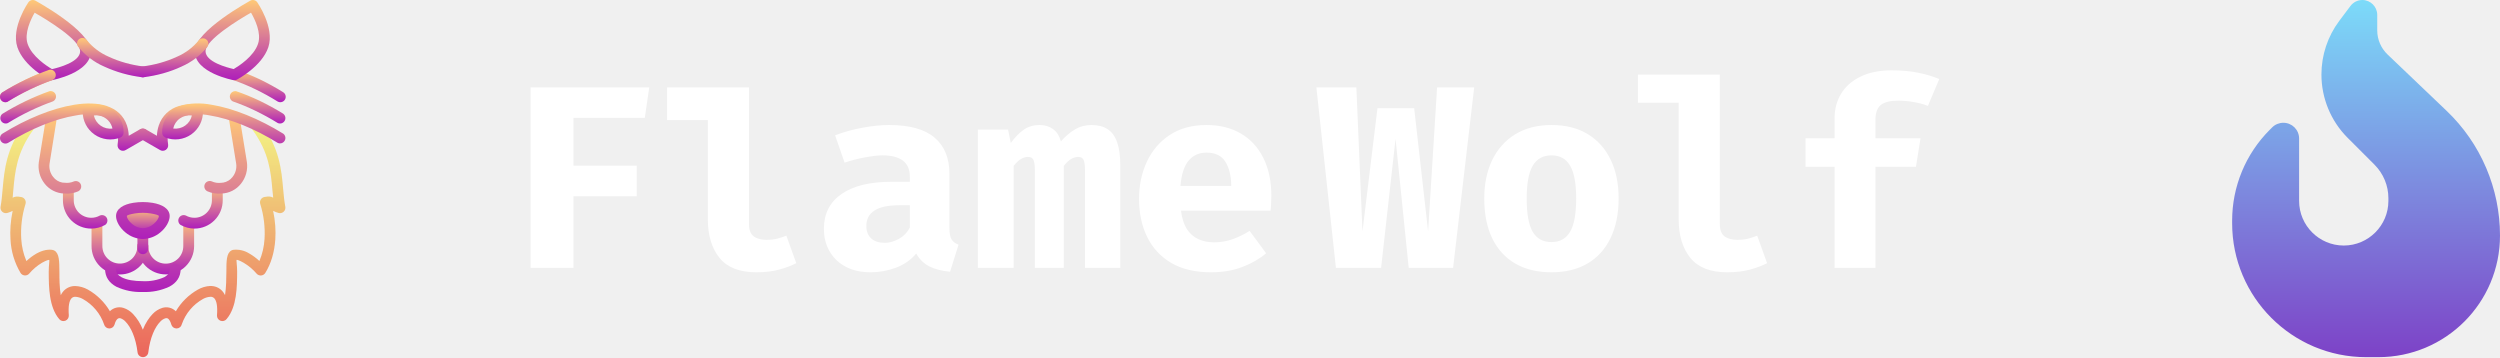
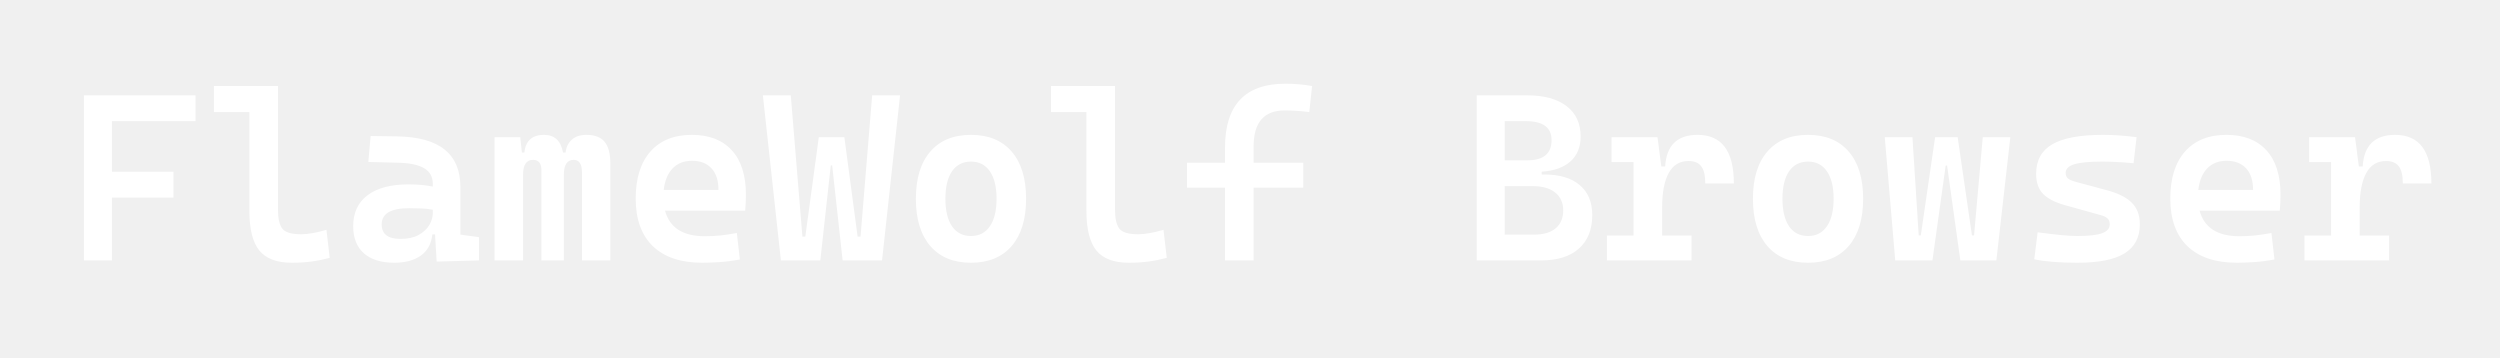
<svg xmlns="http://www.w3.org/2000/svg" width="336" height="48" viewBox="0 0 336 48" fill="none">
-   <g clip-path="url(#clip0_0_1)">
-     <path d="M314.4 2.803L315.9 0.806C316.275 0.3 316.875 0 317.503 0C318.6 0 319.5 0.9 319.5 1.997V4.078C319.5 5.306 320.006 6.487 320.897 7.331L328.837 14.906C333.412 19.275 336 25.331 336 31.659C336 40.688 328.687 48 319.659 48H318C308.062 48 300 39.938 300 30V29.644C300 25.069 301.819 20.681 305.053 17.447L305.381 17.119C305.775 16.725 306.319 16.5 306.881 16.5C308.053 16.5 309 17.447 309 18.619V27C309 30.309 311.691 33 315 33C318.309 33 321 30.309 321 27V26.634C321 24.947 320.325 23.325 319.134 22.134L315.516 18.516C313.266 16.266 312 13.2 312 10.012C312 7.416 312.844 4.875 314.4 2.803Z" fill="url(#paint0_linear_0_1)" />
-     <path d="M3.301 16.592C3.422 16.456 3.589 16.369 3.771 16.351C3.952 16.332 4.133 16.381 4.279 16.49C4.426 16.599 4.526 16.758 4.56 16.937C4.595 17.115 4.561 17.301 4.465 17.456C2.237 20.493 2.01 23.13 1.792 25.53L1.701 26.576C1.956 26.421 2.265 26.367 2.874 26.485C2.976 26.505 3.073 26.547 3.158 26.608C3.242 26.669 3.313 26.747 3.365 26.838C3.417 26.928 3.448 27.029 3.458 27.133C3.467 27.237 3.454 27.341 3.419 27.44C2.952 28.951 2.761 30.535 2.856 32.114C2.915 33.137 3.148 34.143 3.547 35.087C3.966 34.691 4.429 34.347 4.929 34.06C6.111 33.405 7.039 33.523 7.293 33.669C7.975 34.032 7.975 35.123 7.984 36.542C7.984 37.488 7.993 38.633 8.166 39.67C8.266 39.465 8.394 39.275 8.548 39.106C8.75 38.888 8.997 38.716 9.271 38.601C9.546 38.487 9.842 38.432 10.139 38.443C10.723 38.468 11.293 38.63 11.803 38.915C13.031 39.606 14.054 40.61 14.768 41.825C15.002 41.593 15.295 41.429 15.615 41.35C15.936 41.272 16.271 41.282 16.586 41.38C17.08 41.538 17.524 41.819 17.878 42.198C18.45 42.809 18.897 43.526 19.196 44.308C19.56 43.398 20.033 42.698 20.515 42.198C20.87 41.818 21.318 41.536 21.815 41.38C22.131 41.283 22.467 41.274 22.787 41.355C23.108 41.435 23.4 41.6 23.634 41.834C24.345 40.621 25.364 39.617 26.589 38.924C27.1 38.631 27.673 38.462 28.262 38.433C28.88 38.433 29.426 38.633 29.862 39.097C30.008 39.261 30.135 39.443 30.244 39.661C30.408 38.615 30.417 37.479 30.426 36.533C30.426 35.114 30.426 34.023 31.108 33.66C31.203 33.606 31.309 33.575 31.417 33.569C32.136 33.503 32.857 33.672 33.472 34.05C33.975 34.337 34.442 34.682 34.864 35.078C35.262 34.134 35.496 33.128 35.554 32.105C35.648 30.512 35.45 28.916 34.973 27.394C34.944 27.297 34.937 27.195 34.95 27.094C34.964 26.993 34.998 26.897 35.051 26.81C35.104 26.724 35.175 26.649 35.258 26.592C35.342 26.534 35.437 26.495 35.536 26.476C36.146 26.358 36.446 26.412 36.718 26.567C36.673 26.221 36.646 25.876 36.609 25.521C36.4 23.121 36.164 20.484 33.936 17.447C33.879 17.369 33.838 17.282 33.815 17.189C33.792 17.096 33.788 17 33.802 16.905C33.817 16.811 33.849 16.72 33.899 16.638C33.948 16.556 34.014 16.485 34.091 16.428C34.168 16.371 34.255 16.33 34.348 16.307C34.441 16.285 34.537 16.28 34.632 16.294C34.726 16.309 34.817 16.342 34.899 16.391C34.981 16.441 35.052 16.506 35.109 16.583C37.573 19.947 37.828 22.802 38.055 25.403C38.128 26.221 38.201 27.012 38.346 27.785C38.369 27.907 38.361 28.032 38.322 28.15C38.283 28.267 38.215 28.373 38.124 28.456C38.033 28.54 37.922 28.599 37.802 28.628C37.682 28.657 37.556 28.655 37.437 28.622C37.185 28.553 36.942 28.459 36.709 28.34C37 29.695 37.082 30.995 37 32.196C36.882 33.923 36.418 35.451 35.673 36.651C35.616 36.753 35.536 36.84 35.439 36.904C35.342 36.969 35.231 37.009 35.115 37.021C34.999 37.034 34.882 37.018 34.773 36.976C34.664 36.934 34.568 36.866 34.491 36.779C33.999 36.202 33.415 35.71 32.763 35.324C32.163 34.978 31.872 34.914 31.808 34.923C31.735 34.969 31.872 35.605 31.872 36.542C31.863 38.515 31.845 41.234 30.471 42.862C30.378 42.988 30.246 43.08 30.095 43.125C29.945 43.169 29.784 43.164 29.637 43.11C29.489 43.056 29.364 42.955 29.278 42.824C29.192 42.692 29.152 42.536 29.162 42.38C29.262 41.143 29.108 40.425 28.798 40.088C28.73 40.019 28.648 39.965 28.557 39.93C28.466 39.896 28.368 39.882 28.271 39.888C27.919 39.911 27.577 40.013 27.271 40.188C25.943 40.935 24.933 42.141 24.434 43.58C24.398 43.738 24.311 43.879 24.185 43.981C24.06 44.084 23.905 44.142 23.743 44.146C23.581 44.15 23.423 44.1 23.293 44.005C23.163 43.909 23.068 43.772 23.024 43.617C22.906 43.18 22.733 42.916 22.551 42.798C22.5 42.772 22.443 42.758 22.385 42.755C22.327 42.751 22.269 42.76 22.215 42.78C21.961 42.868 21.733 43.018 21.551 43.216C20.824 43.944 20.169 45.371 19.933 47.354C19.913 47.532 19.828 47.696 19.695 47.815C19.561 47.934 19.389 48 19.21 48C19.031 48 18.858 47.934 18.725 47.815C18.591 47.696 18.507 47.532 18.487 47.354C18.25 45.371 17.587 43.953 16.859 43.216C16.68 43.019 16.455 42.869 16.204 42.78C16.149 42.761 16.091 42.754 16.033 42.759C15.976 42.764 15.919 42.78 15.868 42.807C15.686 42.916 15.513 43.171 15.395 43.617C15.352 43.769 15.26 43.903 15.134 43.999C15.008 44.095 14.854 44.147 14.695 44.147C14.536 44.147 14.382 44.095 14.256 43.999C14.13 43.903 14.038 43.769 13.995 43.617C13.499 42.16 12.482 40.939 11.139 40.188C10.833 40.013 10.491 39.911 10.139 39.888C10.042 39.882 9.945 39.896 9.854 39.93C9.763 39.965 9.68 40.019 9.612 40.088C9.303 40.425 9.157 41.143 9.248 42.38C9.258 42.53 9.221 42.68 9.141 42.808C9.062 42.937 8.945 43.037 8.806 43.096C8.668 43.155 8.514 43.17 8.367 43.137C8.219 43.105 8.086 43.028 7.984 42.916C6.566 41.289 6.557 38.533 6.548 36.542C6.548 35.605 6.684 34.969 6.611 34.933C6.557 34.905 6.275 34.969 5.647 35.315C4.995 35.704 4.411 36.198 3.92 36.779C3.845 36.862 3.752 36.928 3.648 36.969C3.544 37.011 3.431 37.028 3.32 37.019C3.208 37.011 3.1 36.976 3.003 36.919C2.907 36.861 2.825 36.782 2.765 36.688C1.953 35.323 1.488 33.781 1.41 32.196C1.328 30.995 1.419 29.695 1.701 28.34C1.48 28.454 1.249 28.545 1.01 28.613C0.891 28.651 0.764 28.657 0.641 28.632C0.519 28.606 0.405 28.549 0.311 28.467C0.217 28.385 0.146 28.28 0.104 28.162C0.062 28.044 0.052 27.918 0.073 27.794C0.219 27.012 0.282 26.221 0.355 25.394C0.592 22.802 0.846 19.947 3.31 16.583L3.301 16.592Z" fill="url(#paint1_linear_0_1)" />
-     <path d="M18.469 33.069C18.469 32.876 18.545 32.691 18.682 32.554C18.818 32.418 19.003 32.341 19.196 32.341C19.389 32.341 19.574 32.418 19.71 32.554C19.847 32.691 19.924 32.876 19.924 33.069C19.926 33.569 19.829 34.065 19.639 34.529C19.45 34.992 19.17 35.413 18.817 35.768C18.463 36.123 18.044 36.404 17.581 36.596C17.119 36.789 16.623 36.888 16.123 36.888C15.62 36.89 15.123 36.793 14.658 36.602C14.194 36.411 13.772 36.13 13.417 35.774C13.062 35.419 12.78 34.997 12.589 34.533C12.398 34.068 12.301 33.571 12.303 33.069V29.995C12.303 29.802 12.38 29.617 12.517 29.481C12.653 29.344 12.838 29.268 13.031 29.268C13.224 29.268 13.409 29.344 13.545 29.481C13.682 29.617 13.758 29.802 13.758 29.995V33.078C13.758 33.387 13.82 33.694 13.939 33.98C14.058 34.265 14.232 34.525 14.452 34.743C14.672 34.961 14.932 35.133 15.219 35.25C15.506 35.367 15.813 35.426 16.123 35.424C16.745 35.424 17.341 35.176 17.782 34.736C18.221 34.297 18.469 33.691 18.469 33.069Z" fill="url(#paint2_linear_0_1)" />
-     <path d="M18.469 33.069C18.469 32.876 18.545 32.691 18.682 32.554C18.818 32.418 19.003 32.341 19.196 32.341C19.389 32.341 19.574 32.418 19.71 32.554C19.847 32.691 19.924 32.876 19.924 33.069C19.921 33.38 19.981 33.688 20.099 33.976C20.216 34.264 20.39 34.526 20.61 34.746C20.831 34.966 21.092 35.14 21.38 35.258C21.668 35.376 21.977 35.435 22.288 35.433C22.597 35.433 22.904 35.371 23.19 35.252C23.476 35.133 23.735 34.959 23.953 34.739C24.171 34.519 24.344 34.259 24.46 33.972C24.577 33.685 24.636 33.378 24.634 33.069V29.995C24.634 29.802 24.71 29.617 24.847 29.481C24.983 29.344 25.168 29.268 25.361 29.268C25.554 29.268 25.739 29.344 25.875 29.481C26.012 29.617 26.089 29.802 26.089 29.995V33.078C26.089 33.578 25.99 34.072 25.798 34.534C25.607 34.996 25.326 35.415 24.972 35.769C24.618 36.121 24.198 36.401 23.736 36.592C23.274 36.782 22.779 36.88 22.279 36.879C21.779 36.88 21.284 36.782 20.821 36.592C20.359 36.401 19.939 36.121 19.585 35.769C19.231 35.415 18.95 34.996 18.759 34.534C18.567 34.072 18.469 33.568 18.469 33.069Z" fill="url(#paint3_linear_0_1)" />
-     <path d="M13.422 28.968C13.586 28.896 13.771 28.888 13.941 28.945C14.11 29.001 14.254 29.118 14.342 29.274C14.431 29.429 14.46 29.611 14.422 29.787C14.385 29.962 14.285 30.117 14.14 30.222C13.57 30.549 12.924 30.721 12.267 30.723C11.766 30.724 11.27 30.626 10.808 30.435C10.345 30.244 9.924 29.963 9.57 29.609C9.216 29.255 8.936 28.835 8.745 28.372C8.554 27.909 8.456 27.413 8.457 26.912V25.367C8.457 25.174 8.534 24.989 8.67 24.852C8.807 24.716 8.992 24.639 9.185 24.639C9.377 24.639 9.562 24.716 9.699 24.852C9.835 24.989 9.912 25.174 9.912 25.367V26.912C9.911 27.223 9.971 27.53 10.09 27.817C10.208 28.104 10.382 28.365 10.602 28.584C10.822 28.803 11.083 28.976 11.371 29.093C11.658 29.211 11.966 29.27 12.276 29.268C12.678 29.268 13.072 29.164 13.422 28.968Z" fill="url(#paint4_linear_0_1)" />
-     <path d="M24.261 30.222C24.116 30.117 24.016 29.962 23.979 29.787C23.941 29.611 23.97 29.429 24.059 29.274C24.148 29.118 24.291 29.001 24.461 28.945C24.63 28.888 24.815 28.896 24.979 28.968C25.332 29.166 25.73 29.269 26.134 29.268C26.443 29.268 26.749 29.207 27.034 29.088C27.319 28.97 27.578 28.796 27.796 28.577C28.014 28.358 28.187 28.099 28.304 27.813C28.422 27.527 28.481 27.221 28.48 26.912V25.367C28.48 25.174 28.557 24.989 28.693 24.852C28.83 24.716 29.015 24.639 29.208 24.639C29.401 24.639 29.585 24.716 29.722 24.852C29.858 24.989 29.935 25.174 29.935 25.367V26.912C29.936 27.412 29.839 27.908 29.648 28.37C29.458 28.832 29.178 29.252 28.825 29.606C28.472 29.96 28.052 30.241 27.591 30.432C27.129 30.624 26.634 30.723 26.134 30.723C25.477 30.721 24.831 30.549 24.261 30.222Z" fill="url(#paint5_linear_0_1)" />
-     <path d="M9.921 24.385C10.097 24.315 10.293 24.317 10.468 24.39C10.643 24.463 10.782 24.601 10.857 24.775C10.931 24.949 10.935 25.145 10.867 25.322C10.8 25.498 10.666 25.642 10.494 25.721C9.91 25.972 9.272 26.072 8.639 26.012C8.129 25.998 7.628 25.872 7.172 25.642C6.717 25.413 6.317 25.086 6.002 24.685C5.68 24.279 5.445 23.811 5.31 23.311C5.176 22.81 5.145 22.288 5.22 21.775L6.147 16.064C6.195 15.892 6.305 15.744 6.455 15.647C6.606 15.55 6.786 15.513 6.963 15.541C7.139 15.569 7.299 15.661 7.412 15.799C7.525 15.938 7.583 16.113 7.575 16.292L6.657 22.002C6.613 22.317 6.634 22.637 6.718 22.944C6.803 23.25 6.949 23.536 7.148 23.784C7.452 24.18 7.893 24.449 8.384 24.539L8.657 24.557C9.087 24.614 9.524 24.56 9.921 24.385ZM27.898 25.721C27.721 25.644 27.581 25.5 27.511 25.32C27.44 25.14 27.444 24.939 27.521 24.762C27.598 24.585 27.742 24.445 27.922 24.375C28.102 24.304 28.303 24.307 28.48 24.385C28.873 24.56 29.308 24.623 29.735 24.566C29.844 24.566 29.935 24.548 30.017 24.539C30.508 24.449 30.949 24.18 31.253 23.784C31.452 23.536 31.598 23.25 31.682 22.944C31.766 22.637 31.788 22.317 31.744 22.002L30.817 16.292C30.791 16.103 30.84 15.912 30.954 15.759C31.067 15.606 31.236 15.504 31.424 15.474C31.612 15.445 31.804 15.49 31.959 15.6C32.114 15.71 32.22 15.877 32.254 16.064L33.181 21.775C33.255 22.288 33.223 22.811 33.087 23.311C32.95 23.812 32.714 24.279 32.39 24.685C32.075 25.086 31.675 25.413 31.22 25.642C30.764 25.872 30.263 25.998 29.753 26.012C29.12 26.074 28.482 25.974 27.898 25.721ZM22.824 36.16C22.824 35.967 22.901 35.782 23.037 35.646C23.174 35.509 23.359 35.433 23.552 35.433C23.745 35.433 23.93 35.509 24.066 35.646C24.202 35.782 24.279 35.967 24.279 36.16C24.279 37.251 23.706 38.024 22.77 38.524C21.653 39.046 20.427 39.292 19.196 39.243C17.968 39.293 16.746 39.05 15.632 38.533C14.695 38.024 14.122 37.251 14.122 36.151C14.122 35.958 14.199 35.773 14.335 35.637C14.472 35.5 14.657 35.424 14.85 35.424C15.043 35.424 15.227 35.5 15.364 35.637C15.5 35.773 15.577 35.958 15.577 36.151C15.577 36.642 15.859 37.006 16.323 37.251C17.005 37.624 18.041 37.788 19.196 37.788C20.186 37.837 21.173 37.653 22.079 37.251C22.533 37.006 22.824 36.642 22.824 36.16Z" fill="url(#paint6_linear_0_1)" />
-     <path d="M38.082 17.974C38.223 18.085 38.317 18.244 38.348 18.42C38.379 18.596 38.344 18.777 38.249 18.929C38.155 19.081 38.008 19.193 37.836 19.243C37.664 19.293 37.48 19.278 37.319 19.201C34.245 17.292 30.953 15.955 28.226 15.519C26.997 15.266 25.727 15.304 24.515 15.628C24.1 15.741 23.719 15.955 23.405 16.25C23.091 16.544 22.854 16.912 22.715 17.319C22.516 18.007 22.475 18.732 22.597 19.438C22.616 19.576 22.595 19.717 22.537 19.844C22.478 19.971 22.384 20.078 22.266 20.153C22.148 20.227 22.011 20.267 21.871 20.266C21.732 20.265 21.595 20.224 21.478 20.147L18.841 18.629C18.682 18.529 18.566 18.372 18.52 18.19C18.474 18.008 18.5 17.815 18.593 17.651C18.685 17.488 18.838 17.366 19.018 17.313C19.199 17.26 19.393 17.278 19.56 17.365L21.087 18.247C21.108 17.773 21.194 17.305 21.342 16.855C21.548 16.232 21.904 15.668 22.377 15.213C22.851 14.758 23.429 14.426 24.061 14.246C25.492 13.847 26.996 13.791 28.453 14.082C31.372 14.555 34.854 15.973 38.082 17.974Z" fill="url(#paint7_linear_0_1)" />
-     <path d="M1.083 19.202C0.919 19.294 0.726 19.319 0.545 19.271C0.363 19.224 0.207 19.109 0.109 18.95C0.01 18.79 -0.023 18.599 0.016 18.415C0.055 18.232 0.164 18.071 0.319 17.965C3.547 15.965 7.02 14.556 9.948 14.083C11.621 13.81 13.131 13.846 14.34 14.246C15.65 14.683 16.614 15.528 17.059 16.856C17.204 17.306 17.287 17.775 17.305 18.247L18.841 17.365C19.008 17.279 19.202 17.26 19.383 17.314C19.563 17.367 19.716 17.488 19.809 17.652C19.902 17.815 19.928 18.008 19.881 18.191C19.835 18.373 19.72 18.53 19.56 18.629L16.923 20.148C16.806 20.224 16.669 20.265 16.53 20.266C16.39 20.267 16.253 20.228 16.135 20.153C16.017 20.078 15.923 19.971 15.865 19.845C15.806 19.718 15.785 19.577 15.804 19.439C15.923 18.732 15.879 18.007 15.677 17.32C15.539 16.913 15.303 16.547 14.991 16.252C14.679 15.957 14.299 15.743 13.886 15.629C12.674 15.304 11.404 15.267 10.176 15.52C7.448 15.956 4.156 17.293 1.083 19.202Z" fill="url(#paint8_linear_0_1)" />
-     <path d="M38.082 15.3C38.223 15.411 38.317 15.57 38.348 15.746C38.379 15.922 38.344 16.104 38.249 16.256C38.155 16.408 38.008 16.519 37.836 16.57C37.664 16.62 37.48 16.605 37.319 16.528C36.343 15.923 35.335 15.37 34.3 14.873C33.322 14.399 32.317 13.982 31.29 13.627C31.133 13.548 31.011 13.415 30.944 13.253C30.878 13.091 30.873 12.91 30.929 12.744C30.986 12.578 31.1 12.438 31.252 12.35C31.403 12.261 31.581 12.231 31.754 12.263C32.781 12.609 33.845 13.046 34.936 13.564C36 14.082 37.055 14.655 38.082 15.291V15.3Z" fill="url(#paint9_linear_0_1)" />
-     <path d="M1.083 16.528C0.921 16.605 0.737 16.62 0.565 16.57C0.394 16.519 0.246 16.408 0.152 16.256C0.057 16.104 0.022 15.922 0.053 15.746C0.084 15.57 0.178 15.411 0.319 15.3C2.316 14.066 4.437 13.045 6.648 12.254C6.823 12.217 7.006 12.245 7.162 12.334C7.317 12.423 7.434 12.567 7.491 12.737C7.547 12.907 7.539 13.092 7.467 13.257C7.395 13.421 7.265 13.553 7.102 13.627C4.997 14.381 2.976 15.353 1.073 16.528H1.083Z" fill="url(#paint10_linear_0_1)" />
-     <path d="M15.04 14.719C15.539 15.067 15.944 15.534 16.218 16.076C16.493 16.619 16.628 17.221 16.614 17.829C16.611 17.972 16.567 18.111 16.486 18.23C16.405 18.348 16.292 18.439 16.159 18.493C15.591 18.712 14.979 18.788 14.375 18.715C13.771 18.642 13.194 18.422 12.696 18.073C12.197 17.724 11.792 17.259 11.516 16.717C11.24 16.175 11.101 15.573 11.112 14.965C11.115 14.821 11.161 14.681 11.243 14.562C11.326 14.444 11.442 14.353 11.576 14.301C12.142 14.083 12.753 14.007 13.356 14.08C13.958 14.153 14.534 14.372 15.031 14.719H15.04ZM14.922 16.729C14.712 16.311 14.376 15.97 13.962 15.753C13.548 15.536 13.076 15.454 12.613 15.519C12.736 16.071 13.06 16.558 13.522 16.883C13.984 17.21 14.552 17.35 15.113 17.274C15.076 17.086 15.006 16.902 14.922 16.729Z" fill="url(#paint11_linear_0_1)" />
-     <path d="M24.188 15.91C23.723 16.233 23.398 16.72 23.279 17.274C23.842 17.347 24.413 17.208 24.879 16.883C25.344 16.559 25.669 16.072 25.788 15.519C25.225 15.445 24.654 15.585 24.188 15.91ZM22.188 16.073C22.6 15.253 23.305 14.616 24.163 14.288C25.021 13.96 25.97 13.964 26.825 14.3C27.089 14.4 27.28 14.664 27.28 14.964C27.29 15.571 27.152 16.172 26.876 16.713C26.6 17.254 26.196 17.719 25.699 18.067C25.201 18.415 24.626 18.636 24.023 18.71C23.421 18.785 22.809 18.71 22.242 18.492C22.11 18.439 21.996 18.347 21.915 18.229C21.834 18.111 21.79 17.971 21.788 17.828C21.772 17.22 21.906 16.617 22.179 16.073H22.188Z" fill="url(#paint12_linear_0_1)" />
-     <path d="M18.469 28.977C18.469 28.784 18.545 28.599 18.682 28.462C18.818 28.326 19.003 28.249 19.196 28.249C19.389 28.249 19.574 28.326 19.71 28.462C19.847 28.599 19.924 28.784 19.924 28.977V33.432C19.924 33.625 19.847 33.81 19.71 33.947C19.574 34.083 19.389 34.16 19.196 34.16C19.003 34.16 18.818 34.083 18.682 33.947C18.545 33.81 18.469 33.625 18.469 33.432V28.977Z" fill="url(#paint13_linear_0_1)" />
-     <path d="M16.323 29.04C16.323 29.95 17.641 31.404 19.196 31.404C20.751 31.404 22.079 29.95 22.079 29.04C22.079 27.494 16.323 27.494 16.323 29.04Z" fill="url(#paint14_linear_0_1)" />
-     <path d="M17.05 29.04C17.05 29.322 17.323 29.75 17.768 30.113C18.167 30.456 18.671 30.651 19.196 30.668C19.724 30.654 20.232 30.458 20.633 30.113C21.069 29.75 21.351 29.322 21.351 29.04C21.351 28.913 20.869 28.786 20.26 28.686C19.555 28.572 18.837 28.572 18.132 28.686C17.523 28.786 17.05 28.913 17.05 29.04ZM16.85 31.232C16.086 30.604 15.595 29.731 15.595 29.04C15.595 28.04 16.605 27.467 17.905 27.258C18.76 27.121 19.632 27.121 20.487 27.258C21.788 27.467 22.806 28.049 22.806 29.04C22.806 29.731 22.315 30.604 21.551 31.232C20.892 31.791 20.06 32.106 19.196 32.123C18.335 32.104 17.507 31.789 16.85 31.232ZM1.083 13.646C0.919 13.737 0.726 13.762 0.545 13.715C0.363 13.668 0.207 13.553 0.109 13.393C0.01 13.233 -0.023 13.042 0.016 12.859C0.055 12.675 0.164 12.514 0.319 12.409C2.316 11.177 4.437 10.159 6.648 9.372C6.819 9.343 6.995 9.376 7.144 9.465C7.292 9.555 7.404 9.694 7.459 9.859C7.514 10.024 7.508 10.203 7.443 10.363C7.377 10.524 7.257 10.656 7.102 10.736C4.997 11.489 2.976 12.461 1.073 13.636L1.083 13.646Z" fill="url(#paint15_linear_0_1)" />
-     <path d="M6.993 9.29C7.875 9.09 10.767 8.335 10.767 6.889C10.767 5.353 6.302 2.643 4.656 1.706C4.129 2.616 3.238 4.471 3.71 5.889C4.274 7.58 6.311 8.89 6.993 9.29ZM12.222 6.889C12.222 9.799 7.029 10.763 7.011 10.772C6.849 10.799 6.682 10.77 6.538 10.69C6.529 10.69 3.201 8.935 2.337 6.344C1.455 3.689 3.811 0.324 3.811 0.315C3.912 0.167 4.065 0.062 4.24 0.02C4.414 -0.022 4.598 0.002 4.756 0.088C4.783 0.106 12.222 4.143 12.222 6.889Z" fill="url(#paint16_linear_0_1)" />
-     <path d="M1.083 13.646C0.919 13.737 0.726 13.762 0.545 13.715C0.363 13.668 0.207 13.553 0.109 13.393C0.01 13.233 -0.023 13.042 0.016 12.859C0.055 12.675 0.164 12.514 0.319 12.409C2.316 11.177 4.437 10.159 6.648 9.372C6.819 9.343 6.995 9.376 7.144 9.465C7.292 9.555 7.404 9.694 7.459 9.859C7.514 10.024 7.508 10.203 7.443 10.363C7.377 10.524 7.257 10.656 7.102 10.736C4.997 11.489 2.976 12.461 1.073 13.636L1.083 13.646Z" fill="url(#paint17_linear_0_1)" />
-     <path d="M38.082 12.409C38.237 12.514 38.346 12.675 38.385 12.859C38.424 13.042 38.391 13.233 38.293 13.393C38.194 13.553 38.038 13.668 37.856 13.715C37.675 13.762 37.482 13.737 37.319 13.646C36.343 13.037 35.335 12.482 34.3 11.982C33.322 11.51 32.317 11.097 31.29 10.745C31.123 10.672 30.99 10.539 30.917 10.373C30.843 10.206 30.835 10.018 30.893 9.846C30.951 9.674 31.072 9.53 31.231 9.442C31.39 9.354 31.577 9.329 31.754 9.372C32.781 9.717 33.845 10.163 34.936 10.672C36 11.191 37.055 11.763 38.082 12.409Z" fill="url(#paint18_linear_0_1)" />
-     <path d="M31.381 10.772C31.372 10.772 26.171 9.808 26.171 6.889C26.171 4.143 33.627 0.106 33.636 0.088C33.794 0.002 33.978 -0.022 34.152 0.02C34.327 0.062 34.48 0.167 34.582 0.315C34.582 0.324 36.946 3.689 36.064 6.344C35.2 8.935 31.872 10.69 31.863 10.69C31.718 10.767 31.551 10.793 31.39 10.763L31.381 10.772ZM27.625 6.88C27.625 8.326 30.526 9.081 31.408 9.281C32.09 8.881 34.127 7.571 34.682 5.88C35.163 4.462 34.263 2.607 33.736 1.697C32.099 2.634 27.625 5.344 27.625 6.88Z" fill="url(#paint19_linear_0_1)" />
-     <path d="M26.734 5.398C26.855 5.262 27.022 5.176 27.203 5.157C27.384 5.138 27.566 5.188 27.712 5.296C27.858 5.405 27.959 5.564 27.993 5.743C28.027 5.922 27.994 6.107 27.898 6.262C26.967 7.428 25.765 8.349 24.397 8.944C22.861 9.672 21.069 10.163 19.287 10.381C19.095 10.405 18.902 10.352 18.749 10.234C18.596 10.115 18.497 9.941 18.473 9.749C18.449 9.557 18.502 9.364 18.621 9.211C18.739 9.059 18.913 8.959 19.105 8.935C20.742 8.735 22.379 8.281 23.779 7.626C24.93 7.134 25.944 6.369 26.734 5.398Z" fill="url(#paint20_linear_0_1)" />
-     <path d="M10.494 6.262C10.379 6.106 10.331 5.912 10.36 5.721C10.389 5.53 10.493 5.358 10.649 5.244C10.804 5.129 10.999 5.081 11.19 5.11C11.381 5.139 11.552 5.243 11.667 5.398C12.457 6.369 13.471 7.134 14.622 7.626C16.014 8.281 17.65 8.735 19.287 8.935C19.479 8.959 19.653 9.059 19.771 9.211C19.89 9.364 19.943 9.557 19.919 9.749C19.895 9.941 19.796 10.115 19.643 10.234C19.49 10.352 19.297 10.405 19.105 10.381C17.34 10.171 15.619 9.686 14.004 8.944C12.633 8.35 11.428 7.429 10.494 6.262Z" fill="url(#paint21_linear_0_1)" />
-     <path d="M77.072 15.84V22.262H85.577V26.375H77.072V36H71.314V11.745H87.257L86.662 15.84H77.072ZM100.666 11.745V30.155C100.666 30.902 100.876 31.438 101.296 31.765C101.727 32.08 102.316 32.237 103.063 32.237C103.541 32.237 104.002 32.185 104.446 32.08C104.889 31.963 105.303 31.829 105.688 31.677L107.018 35.37C106.388 35.697 105.63 35.983 104.743 36.227C103.856 36.472 102.824 36.595 101.646 36.595C99.406 36.595 97.76 35.953 96.71 34.67C95.66 33.375 95.135 31.642 95.135 29.473V16.137H89.658V11.745H100.666ZM127.602 30.645C127.602 31.345 127.695 31.852 127.882 32.167C128.08 32.483 128.395 32.722 128.827 32.885L127.689 36.525C126.593 36.42 125.665 36.181 124.907 35.807C124.16 35.422 123.571 34.845 123.139 34.075C122.428 34.927 121.518 35.562 120.409 35.983C119.301 36.391 118.169 36.595 117.014 36.595C115.101 36.595 113.573 36.053 112.429 34.968C111.298 33.871 110.732 32.465 110.732 30.75C110.732 28.732 111.519 27.174 113.094 26.078C114.681 24.981 116.909 24.433 119.779 24.433H122.282V23.733C122.282 22.764 121.967 22.047 121.337 21.58C120.719 21.113 119.809 20.88 118.607 20.88C118.012 20.88 117.248 20.968 116.314 21.142C115.381 21.306 114.448 21.545 113.514 21.86L112.237 18.185C113.439 17.73 114.687 17.386 115.982 17.152C117.289 16.919 118.455 16.802 119.482 16.802C122.247 16.802 124.289 17.368 125.607 18.5C126.937 19.62 127.602 21.242 127.602 23.365V30.645ZM118.922 32.64C119.517 32.64 120.141 32.465 120.794 32.115C121.448 31.753 121.944 31.246 122.282 30.593V27.582H120.917C119.377 27.582 118.245 27.822 117.522 28.3C116.799 28.767 116.437 29.455 116.437 30.365C116.437 31.077 116.653 31.637 117.084 32.045C117.528 32.442 118.14 32.64 118.922 32.64ZM146.681 16.802C147.567 16.802 148.296 16.989 148.868 17.363C149.44 17.736 149.866 18.325 150.146 19.13C150.426 19.923 150.566 20.962 150.566 22.245V36H145.823V22.875C145.823 22.222 145.759 21.761 145.631 21.492C145.514 21.224 145.269 21.09 144.896 21.09C144.604 21.09 144.301 21.177 143.986 21.352C143.682 21.516 143.344 21.831 142.971 22.297V36H139.086V22.875C139.086 22.222 139.021 21.761 138.893 21.492C138.776 21.224 138.531 21.09 138.158 21.09C137.866 21.09 137.563 21.177 137.248 21.352C136.945 21.516 136.606 21.831 136.233 22.297V36H131.421V17.415H135.481L135.848 19.218C136.431 18.424 137.021 17.823 137.616 17.415C138.211 17.007 138.916 16.802 139.733 16.802C140.433 16.802 141.028 16.983 141.518 17.345C142.02 17.695 142.376 18.249 142.586 19.008C143.146 18.354 143.764 17.823 144.441 17.415C145.117 17.007 145.864 16.802 146.681 16.802ZM158.724 28.317C158.853 29.332 159.115 30.155 159.512 30.785C159.92 31.403 160.439 31.858 161.069 32.15C161.699 32.43 162.405 32.57 163.187 32.57C164.039 32.57 164.861 32.43 165.654 32.15C166.448 31.87 167.212 31.497 167.947 31.03L170.169 34.04C169.294 34.787 168.233 35.399 166.984 35.877C165.748 36.356 164.336 36.595 162.749 36.595C160.626 36.595 158.847 36.175 157.412 35.335C155.977 34.483 154.898 33.317 154.174 31.835C153.451 30.353 153.089 28.65 153.089 26.725C153.089 24.893 153.439 23.231 154.139 21.738C154.839 20.233 155.86 19.037 157.202 18.15C158.555 17.252 160.206 16.802 162.154 16.802C163.928 16.802 165.462 17.182 166.757 17.94C168.064 18.698 169.073 19.789 169.784 21.212C170.508 22.636 170.869 24.345 170.869 26.34C170.869 26.655 170.858 26.993 170.834 27.355C170.823 27.717 170.799 28.038 170.764 28.317H158.724ZM162.154 20.512C161.163 20.512 160.364 20.868 159.757 21.58C159.15 22.292 158.783 23.429 158.654 24.992H165.479C165.468 23.639 165.205 22.554 164.692 21.738C164.179 20.921 163.333 20.512 162.154 20.512Z" fill="white" />
-     <path d="M198.132 11.745L195.297 36H189.33L187.562 18.657L185.62 36H179.547L176.922 11.745H182.295L183.117 31.1L185.13 14.545H190.065L191.937 31.1L193.145 11.745H198.132ZM208.514 16.802C210.427 16.802 212.055 17.211 213.396 18.027C214.738 18.844 215.765 19.993 216.476 21.475C217.188 22.945 217.544 24.672 217.544 26.655C217.544 28.72 217.182 30.499 216.459 31.992C215.747 33.474 214.72 34.612 213.379 35.405C212.037 36.198 210.415 36.595 208.514 36.595C206.624 36.595 205.002 36.204 203.649 35.422C202.307 34.641 201.275 33.509 200.551 32.028C199.84 30.546 199.484 28.767 199.484 26.69C199.484 24.718 199.84 22.992 200.551 21.51C201.275 20.028 202.307 18.873 203.649 18.045C205.002 17.217 206.624 16.802 208.514 16.802ZM208.514 20.88C207.382 20.88 206.542 21.347 205.994 22.28C205.457 23.202 205.189 24.672 205.189 26.69C205.189 28.743 205.457 30.231 205.994 31.152C206.542 32.074 207.382 32.535 208.514 32.535C209.645 32.535 210.48 32.074 211.016 31.152C211.565 30.231 211.839 28.732 211.839 26.655C211.839 24.648 211.565 23.184 211.016 22.262C210.48 21.341 209.645 20.88 208.514 20.88ZM231.145 10.03V30.155C231.145 30.902 231.355 31.438 231.775 31.765C232.207 32.08 232.796 32.237 233.543 32.237C234.021 32.237 234.482 32.185 234.925 32.08C235.368 31.963 235.783 31.829 236.168 31.677L237.498 35.37C236.868 35.697 236.109 35.983 235.223 36.227C234.336 36.472 233.303 36.595 232.125 36.595C229.885 36.595 228.24 35.953 227.19 34.67C226.14 33.375 225.615 31.642 225.615 29.473V13.81H220.138V10.03H231.145ZM254.266 9.453C255.62 9.453 256.815 9.563 257.854 9.785C258.892 9.995 259.82 10.275 260.636 10.625L259.114 14.23C258.472 13.985 257.813 13.81 257.136 13.705C256.46 13.588 255.789 13.53 255.124 13.53C254.027 13.53 253.24 13.728 252.761 14.125C252.295 14.522 252.061 15.181 252.061 16.102V18.587H258.116L257.504 22.42H252.061V36H246.566V22.42H242.664V18.587H246.566V15.893C246.566 14.668 246.858 13.571 247.441 12.602C248.025 11.634 248.888 10.87 250.031 10.31C251.175 9.738 252.586 9.453 254.266 9.453Z" fill="white" />
-   </g>
-   <defs>
-     <linearGradient id="paint0_linear_0_1" x1="318" y1="0" x2="318" y2="48" gradientUnits="userSpaceOnUse">
-       <stop stop-color="#7CDBF9" />
-       <stop offset="1" stop-color="#7D42C7" />
-     </linearGradient>
-     <linearGradient id="paint1_linear_0_1" x1="19.211" y1="16.286" x2="19.211" y2="48" gradientUnits="userSpaceOnUse">
-       <stop stop-color="#F3F584" />
-       <stop offset="1" stop-color="#EB655C" />
-     </linearGradient>
-     <linearGradient id="paint2_linear_0_1" x1="16.113" y1="29.268" x2="16.113" y2="36.888" gradientUnits="userSpaceOnUse">
-       <stop stop-color="#FFC977" />
-       <stop offset="1" stop-color="#AE1FBA" />
-     </linearGradient>
-     <linearGradient id="paint3_linear_0_1" x1="22.279" y1="29.268" x2="22.279" y2="36.879" gradientUnits="userSpaceOnUse">
-       <stop stop-color="#FFC977" />
-       <stop offset="1" stop-color="#AE1FBA" />
-     </linearGradient>
-     <linearGradient id="paint4_linear_0_1" x1="11.448" y1="24.639" x2="11.448" y2="30.723" gradientUnits="userSpaceOnUse">
-       <stop stop-color="#FFC977" />
-       <stop offset="1" stop-color="#AE1FBA" />
-     </linearGradient>
-     <linearGradient id="paint5_linear_0_1" x1="26.949" y1="24.639" x2="26.949" y2="30.723" gradientUnits="userSpaceOnUse">
-       <stop stop-color="#FFC977" />
-       <stop offset="1" stop-color="#AE1FBA" />
-     </linearGradient>
-     <linearGradient id="paint6_linear_0_1" x1="19.2" y1="15.466" x2="19.2" y2="39.249" gradientUnits="userSpaceOnUse">
-       <stop stop-color="#FFC977" />
-       <stop offset="1" stop-color="#AE1FBA" />
-     </linearGradient>
-     <linearGradient id="paint7_linear_0_1" x1="28.428" y1="13.899" x2="28.428" y2="20.266" gradientUnits="userSpaceOnUse">
-       <stop stop-color="#FFC977" />
-       <stop offset="1" stop-color="#AE1FBA" />
-     </linearGradient>
-     <linearGradient id="paint8_linear_0_1" x1="9.952" y1="13.907" x2="9.952" y2="20.266" gradientUnits="userSpaceOnUse">
-       <stop stop-color="#FFC977" />
-       <stop offset="1" stop-color="#AE1FBA" />
-     </linearGradient>
-     <linearGradient id="paint9_linear_0_1" x1="34.625" y1="12.251" x2="34.625" y2="16.599" gradientUnits="userSpaceOnUse">
-       <stop stop-color="#FFC977" />
-       <stop offset="1" stop-color="#AE1FBA" />
-     </linearGradient>
-     <linearGradient id="paint10_linear_0_1" x1="3.785" y1="12.238" x2="3.785" y2="16.599" gradientUnits="userSpaceOnUse">
-       <stop stop-color="#FFC977" />
-       <stop offset="1" stop-color="#AE1FBA" />
-     </linearGradient>
-     <linearGradient id="paint11_linear_0_1" x1="13.863" y1="14.053" x2="13.863" y2="18.742" gradientUnits="userSpaceOnUse">
-       <stop stop-color="#FFC977" />
-       <stop offset="1" stop-color="#AE1FBA" />
-     </linearGradient>
-     <linearGradient id="paint12_linear_0_1" x1="24.533" y1="14.045" x2="24.533" y2="18.738" gradientUnits="userSpaceOnUse">
-       <stop stop-color="#FFC977" />
-       <stop offset="1" stop-color="#AE1FBA" />
-     </linearGradient>
-     <linearGradient id="paint13_linear_0_1" x1="19.196" y1="28.249" x2="19.196" y2="34.16" gradientUnits="userSpaceOnUse">
-       <stop stop-color="#FFC977" />
-       <stop offset="1" stop-color="#AE1FBA" />
-     </linearGradient>
-     <linearGradient id="paint14_linear_0_1" x1="19.201" y1="27.881" x2="19.201" y2="31.404" gradientUnits="userSpaceOnUse">
-       <stop stop-color="#FFC977" />
-       <stop offset="1" stop-color="#AE1FBA" />
-     </linearGradient>
-     <linearGradient id="paint15_linear_0_1" x1="11.403" y1="9.362" x2="11.403" y2="32.123" gradientUnits="userSpaceOnUse">
-       <stop stop-color="#FFC977" />
-       <stop offset="1" stop-color="#AE1FBA" />
-     </linearGradient>
-     <linearGradient id="paint16_linear_0_1" x1="7.181" y1="0" x2="7.181" y2="10.782" gradientUnits="userSpaceOnUse">
-       <stop stop-color="#FFC977" />
-       <stop offset="1" stop-color="#AE1FBA" />
-     </linearGradient>
-     <linearGradient id="paint17_linear_0_1" x1="3.748" y1="9.362" x2="3.748" y2="13.738" gradientUnits="userSpaceOnUse">
-       <stop stop-color="#FFC977" />
-       <stop offset="1" stop-color="#AE1FBA" />
-     </linearGradient>
-     <linearGradient id="paint18_linear_0_1" x1="34.628" y1="9.351" x2="34.628" y2="13.738" gradientUnits="userSpaceOnUse">
-       <stop stop-color="#FFC977" />
-       <stop offset="1" stop-color="#AE1FBA" />
-     </linearGradient>
-     <linearGradient id="paint19_linear_0_1" x1="31.216" y1="0" x2="31.216" y2="10.775" gradientUnits="userSpaceOnUse">
-       <stop stop-color="#FFC977" />
-       <stop offset="1" stop-color="#AE1FBA" />
-     </linearGradient>
-     <linearGradient id="paint20_linear_0_1" x1="23.237" y1="5.153" x2="23.237" y2="10.387" gradientUnits="userSpaceOnUse">
-       <stop stop-color="#FFC977" />
-       <stop offset="1" stop-color="#AE1FBA" />
-     </linearGradient>
-     <linearGradient id="paint21_linear_0_1" x1="15.138" y1="5.102" x2="15.138" y2="10.387" gradientUnits="userSpaceOnUse">
-       <stop stop-color="#FFC977" />
-       <stop offset="1" stop-color="#AE1FBA" />
-     </linearGradient>
-     <clipPath id="clip0_0_1">
-       <rect width="336" height="48" fill="white" />
-     </clipPath>
-   </defs>
+   <path d="M11.281 35V12.812H26.281V16.281H15.047V23.078H23.312V26.562H15.047V35H11.281ZM39.219 35.312C37.198 35.312 35.74 34.76 34.844 33.656C33.958 32.552 33.516 30.787 33.516 28.359V15.062H28.75V11.562H37.359V28.203C37.359 29.349 37.547 30.182 37.922 30.703C38.307 31.224 39.156 31.484 40.469 31.484C41.365 31.484 42.5 31.287 43.875 30.891L44.312 34.656C43.448 34.885 42.615 35.052 41.812 35.156C41.01 35.26 40.146 35.312 39.219 35.312ZM58.688 35.156L58.469 31.5H58.109C57.974 32.771 57.453 33.724 56.547 34.359C55.651 34.995 54.464 35.312 52.984 35.312C51.234 35.312 49.875 34.891 48.906 34.047C47.948 33.193 47.469 31.979 47.469 30.406C47.469 28.594 48.115 27.203 49.406 26.234C50.698 25.266 52.526 24.781 54.891 24.781C56.151 24.781 57.245 24.88 58.172 25.078V24.75C58.172 23.781 57.792 23.073 57.031 22.625C56.271 22.167 55.135 21.917 53.625 21.875L49.5 21.766L49.812 18.281L53.312 18.328C56.208 18.37 58.359 18.963 59.766 20.109C61.172 21.245 61.875 22.906 61.875 25.094V31.531L64.375 31.875V35L58.688 35.156ZM58.172 28.188C57.609 28.083 57.073 28.026 56.562 28.016C56.062 27.995 55.536 27.984 54.984 27.984C52.526 27.984 51.297 28.708 51.297 30.156C51.297 31.458 52.141 32.109 53.828 32.109C54.797 32.109 55.599 31.938 56.234 31.594C56.88 31.24 57.365 30.797 57.688 30.266C58.01 29.724 58.172 29.167 58.172 28.594V28.188ZM78.219 35V23.203C78.219 22.057 77.849 21.484 77.109 21.484C76.224 21.484 75.781 22.156 75.781 23.5V35H72.766V22.891C72.766 21.953 72.391 21.484 71.641 21.484C70.745 21.484 70.297 22.156 70.297 23.5V35H66.469V18.438H69.922L70.141 20.5H70.469C70.646 18.917 71.526 18.125 73.109 18.125C74.526 18.125 75.38 18.917 75.672 20.5H76.016C76.088 19.792 76.365 19.219 76.844 18.781C77.323 18.344 77.974 18.125 78.797 18.125C79.922 18.125 80.74 18.432 81.25 19.047C81.771 19.662 82.031 20.656 82.031 22.031V35H78.219ZM94.359 35.312C91.505 35.312 89.302 34.573 87.75 33.094C86.208 31.604 85.438 29.469 85.438 26.688C85.438 23.979 86.094 21.875 87.406 20.375C88.729 18.875 90.588 18.125 92.984 18.125C95.297 18.125 97.083 18.812 98.344 20.188C99.615 21.562 100.25 23.557 100.25 26.172C100.25 26.922 100.219 27.635 100.156 28.312H89.375C90 30.604 91.787 31.75 94.734 31.75C95.463 31.75 96.177 31.713 96.875 31.641C97.583 31.557 98.302 31.448 99.031 31.312L99.438 34.875C98.406 35.062 97.463 35.182 96.609 35.234C95.766 35.286 95.016 35.312 94.359 35.312ZM89.203 25.531H96.562C96.562 24.26 96.25 23.292 95.625 22.625C95 21.948 94.13 21.609 93.016 21.609C91.932 21.609 91.062 21.948 90.406 22.625C89.75 23.302 89.349 24.271 89.203 25.531ZM104.953 35L102.531 12.812H106.281L107.844 31.797H108.234L110.047 18.438H113.484L115.266 31.797H115.656L117.219 12.812H120.969L118.547 35H113.25L111.844 22.234H111.656L110.25 35H104.953ZM130.5 35.312C128.146 35.312 126.323 34.562 125.031 33.062C123.74 31.562 123.094 29.448 123.094 26.719C123.094 23.979 123.74 21.865 125.031 20.375C126.323 18.875 128.146 18.125 130.5 18.125C132.854 18.125 134.677 18.875 135.969 20.375C137.26 21.865 137.906 23.979 137.906 26.719C137.906 29.448 137.26 31.562 135.969 33.062C134.677 34.562 132.854 35.312 130.5 35.312ZM130.5 31.719C131.594 31.719 132.438 31.287 133.031 30.422C133.635 29.547 133.938 28.312 133.938 26.719C133.938 25.115 133.635 23.88 133.031 23.016C132.438 22.151 131.594 21.719 130.5 21.719C129.406 21.719 128.557 22.151 127.953 23.016C127.359 23.88 127.062 25.115 127.062 26.719C127.062 28.312 127.359 29.547 127.953 30.422C128.557 31.287 129.406 31.719 130.5 31.719ZM151.719 35.312C149.698 35.312 148.24 34.76 147.344 33.656C146.458 32.552 146.016 30.787 146.016 28.359V15.062H141.25V11.562H149.859V28.203C149.859 29.349 150.047 30.182 150.422 30.703C150.807 31.224 151.656 31.484 152.969 31.484C153.865 31.484 155 31.287 156.375 30.891L156.812 34.656C155.948 34.885 155.115 35.052 154.312 35.156C153.51 35.26 152.646 35.312 151.719 35.312ZM164.641 35V25.219H159.531V21.875H164.641V19.844C164.641 14.115 167.344 11.25 172.75 11.25C174 11.25 175.198 11.354 176.344 11.562L175.969 15.062C175.292 14.979 174.693 14.922 174.172 14.891C173.651 14.859 173.146 14.844 172.656 14.844C169.875 14.844 168.484 16.458 168.484 19.688V21.875H175.156V25.219H168.484V35H164.641ZM198.469 35V12.812H205.219C207.521 12.812 209.297 13.297 210.547 14.266C211.807 15.224 212.438 16.588 212.438 18.359C212.438 19.755 211.984 20.865 211.078 21.688C210.172 22.5 208.88 22.963 207.203 23.078V23.453H207.562C209.615 23.453 211.198 23.927 212.312 24.875C213.438 25.823 214 27.167 214 28.906C214 30.844 213.401 32.344 212.203 33.406C211.016 34.469 209.323 35 207.125 35H198.469ZM202.234 31.531H206.219C207.448 31.531 208.401 31.25 209.078 30.688C209.755 30.115 210.094 29.312 210.094 28.281C210.094 27.25 209.734 26.448 209.016 25.875C208.307 25.302 207.302 25.016 206 25.016H202.234V31.531ZM202.234 21.547H205.281C207.448 21.547 208.531 20.641 208.531 18.828C208.531 17.13 207.375 16.281 205.062 16.281H202.234V21.547ZM223.391 27.875V31.656H227.344V35H215.969V31.656H219.547V21.781H216.594V18.438H222.766L223.281 22.375H223.797C223.964 19.542 225.417 18.125 228.156 18.125C231.406 18.125 233.031 20.302 233.031 24.656H229.188C229.188 23.583 229.005 22.812 228.641 22.344C228.286 21.875 227.714 21.641 226.922 21.641C225.745 21.641 224.859 22.182 224.266 23.266C223.682 24.349 223.391 25.885 223.391 27.875ZM243 35.312C240.646 35.312 238.823 34.562 237.531 33.062C236.24 31.562 235.594 29.448 235.594 26.719C235.594 23.979 236.24 21.865 237.531 20.375C238.823 18.875 240.646 18.125 243 18.125C245.354 18.125 247.177 18.875 248.469 20.375C249.76 21.865 250.406 23.979 250.406 26.719C250.406 29.448 249.76 31.562 248.469 33.062C247.177 34.562 245.354 35.312 243 35.312ZM243 31.719C244.094 31.719 244.938 31.287 245.531 30.422C246.135 29.547 246.438 28.312 246.438 26.719C246.438 25.115 246.135 23.88 245.531 23.016C244.938 22.151 244.094 21.719 243 21.719C241.906 21.719 241.057 22.151 240.453 23.016C239.859 23.88 239.562 25.115 239.562 26.719C239.562 28.312 239.859 29.547 240.453 30.422C241.057 31.287 241.906 31.719 243 31.719ZM263.469 35L261.688 22.25H261.5L259.719 35H254.719L253.312 18.438H257.031L257.875 31.641H258.156L260.078 18.438H263.109L265.031 31.641H265.312L266.484 18.438H270.188L268.312 35H263.469ZM279.219 35.312C276.74 35.312 274.802 35.156 273.406 34.844L273.859 31.219C275.078 31.385 276.125 31.51 277 31.594C277.875 31.677 278.615 31.719 279.219 31.719C280.74 31.719 281.839 31.594 282.516 31.344C283.203 31.094 283.547 30.698 283.547 30.156C283.547 29.802 283.448 29.537 283.25 29.359C283.052 29.172 282.74 29.021 282.312 28.906L277.547 27.578C276.224 27.213 275.245 26.713 274.609 26.078C273.974 25.432 273.656 24.526 273.656 23.359C273.656 21.557 274.38 20.234 275.828 19.391C277.286 18.547 279.552 18.125 282.625 18.125C283.365 18.125 284.104 18.151 284.844 18.203C285.583 18.255 286.354 18.333 287.156 18.438L286.75 21.938C285.844 21.854 285.047 21.797 284.359 21.766C283.682 21.734 283.073 21.719 282.531 21.719C280.802 21.719 279.552 21.838 278.781 22.078C278.01 22.318 277.625 22.703 277.625 23.234C277.625 23.588 277.74 23.849 277.969 24.016C278.198 24.182 278.552 24.328 279.031 24.453L283.031 25.531C284.583 25.927 285.729 26.484 286.469 27.203C287.219 27.922 287.594 28.901 287.594 30.141C287.594 31.901 286.911 33.203 285.547 34.047C284.193 34.891 282.083 35.312 279.219 35.312ZM300.609 35.312C297.755 35.312 295.552 34.573 294 33.094C292.458 31.604 291.688 29.469 291.688 26.688C291.688 23.979 292.344 21.875 293.656 20.375C294.979 18.875 296.839 18.125 299.234 18.125C301.547 18.125 303.333 18.812 304.594 20.188C305.865 21.562 306.5 23.557 306.5 26.172C306.5 26.922 306.469 27.635 306.406 28.312H295.625C296.25 30.604 298.036 31.75 300.984 31.75C301.714 31.75 302.427 31.713 303.125 31.641C303.833 31.557 304.552 31.448 305.281 31.312L305.688 34.875C304.656 35.062 303.714 35.182 302.859 35.234C302.016 35.286 301.266 35.312 300.609 35.312ZM295.453 25.531H302.812C302.812 24.26 302.5 23.292 301.875 22.625C301.25 21.948 300.38 21.609 299.266 21.609C298.182 21.609 297.312 21.948 296.656 22.625C296 23.302 295.599 24.271 295.453 25.531ZM317.141 27.875V31.656H321.094V35H309.719V31.656H313.297V21.781H310.344V18.438H316.516L317.031 22.375H317.547C317.714 19.542 319.167 18.125 321.906 18.125C325.156 18.125 326.781 20.302 326.781 24.656H322.938C322.938 23.583 322.755 22.812 322.391 22.344C322.036 21.875 321.464 21.641 320.672 21.641C319.495 21.641 318.609 22.182 318.016 23.266C317.432 24.349 317.141 25.885 317.141 27.875Z" fill="white" />
</svg>
